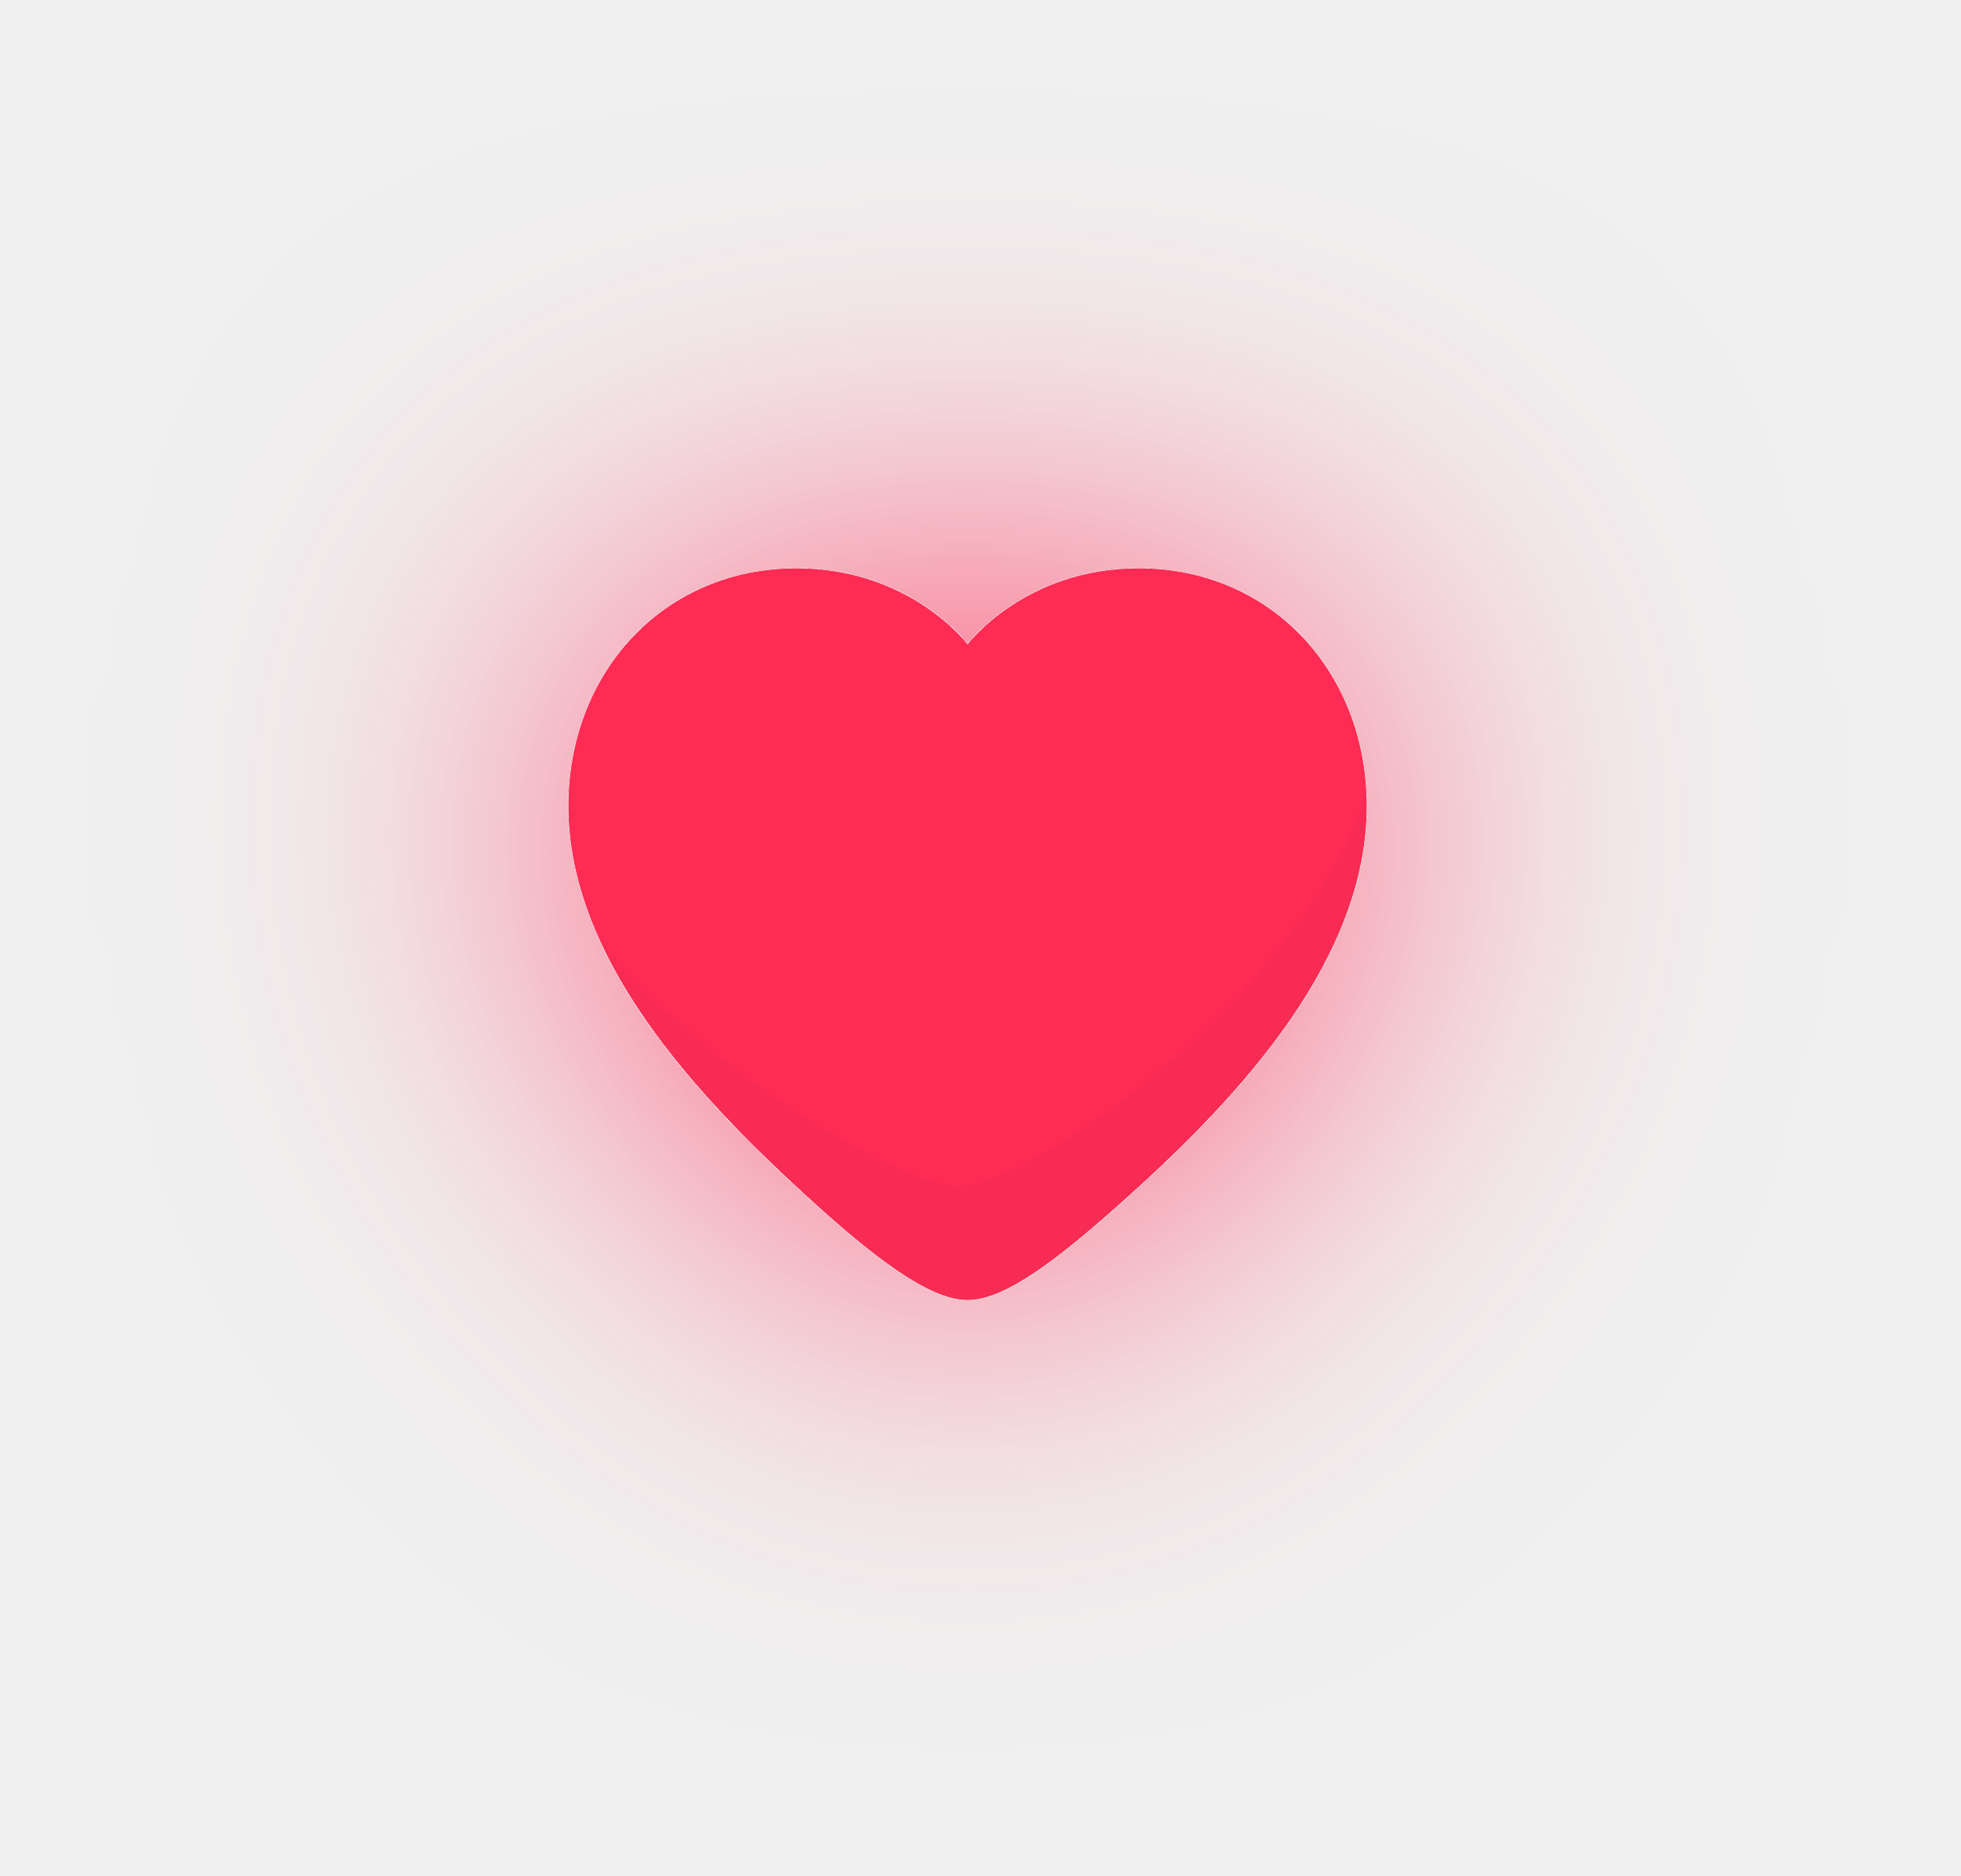
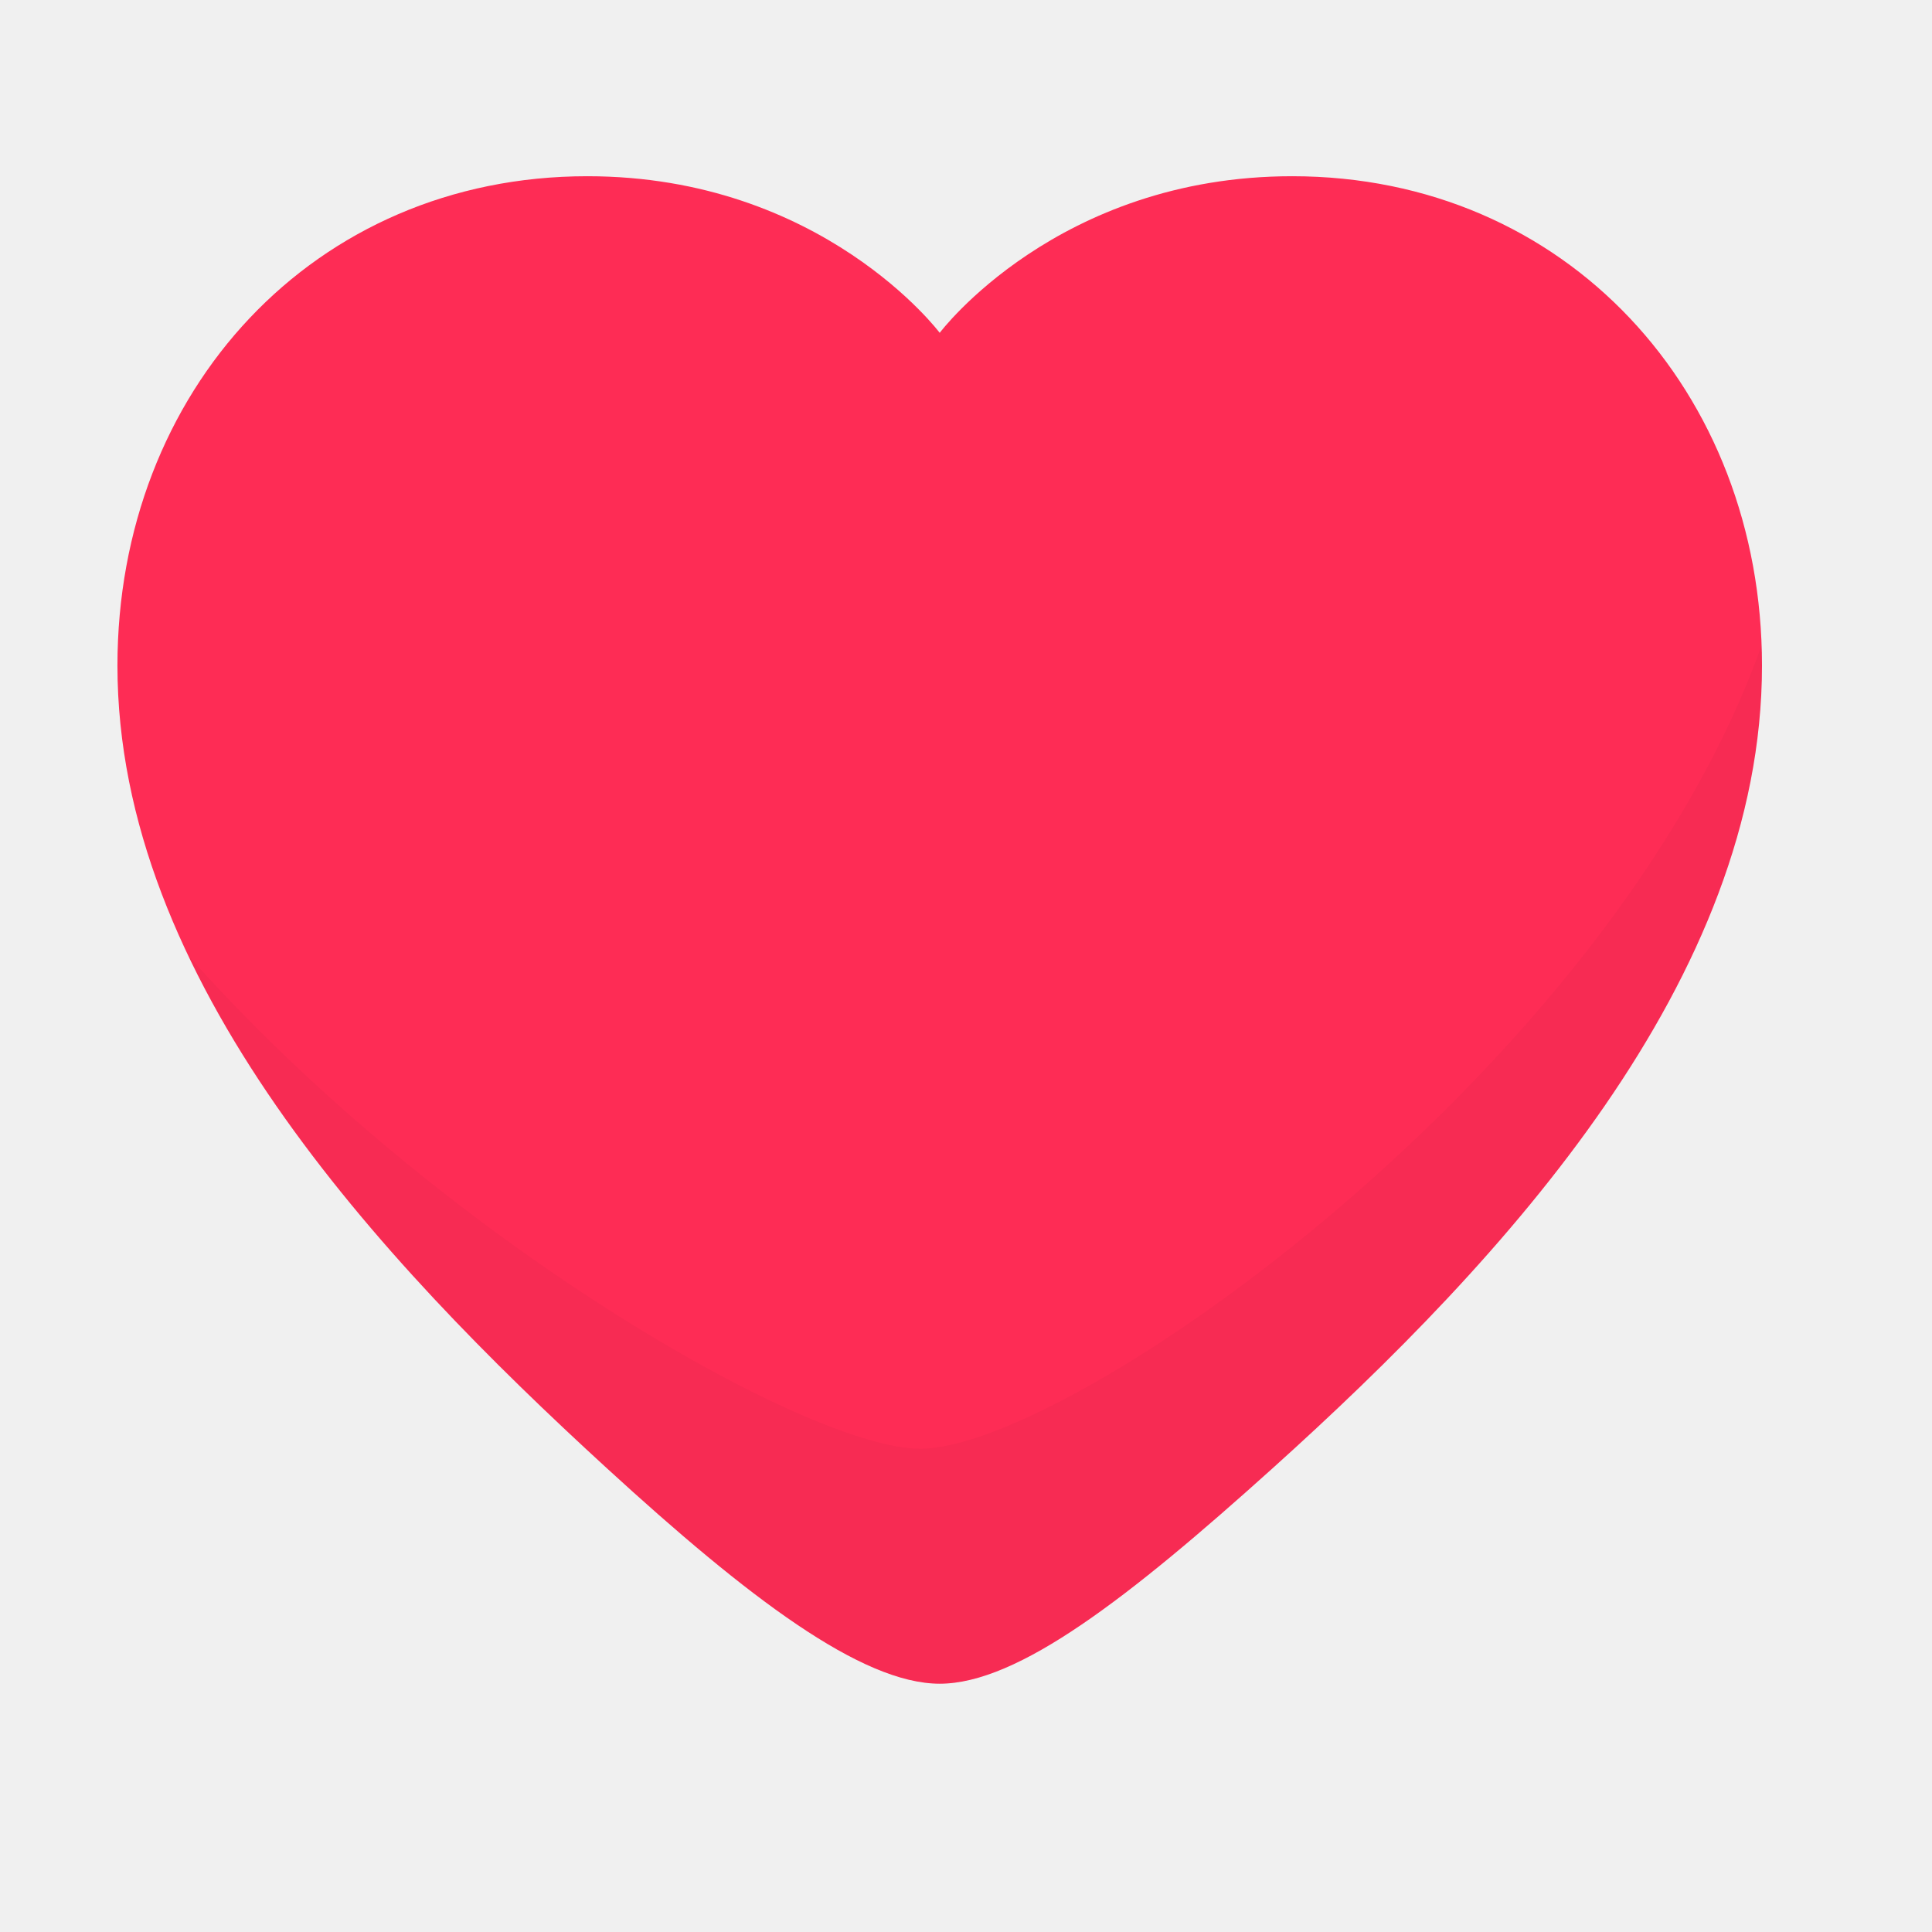
- <svg xmlns="http://www.w3.org/2000/svg" width="69" height="66" viewBox="0 0 69 66" fill="none">
-   <g filter="url(#filter0_d_152_383)">
-     <mask id="mask0_152_383" style="mask-type:luminance" maskUnits="userSpaceOnUse" x="17" y="16" width="34" height="34">
-       <path d="M50.096 16.99H17.994V49.093H50.096V16.99Z" fill="white" />
-     </mask>
-     <g mask="url(#mask0_152_383)">
-       <path fill-rule="evenodd" clip-rule="evenodd" d="M28.026 20C32.038 20 34.045 22.675 34.045 22.675C34.045 22.675 36.051 20 40.064 20C44.746 20 48.09 23.678 48.09 28.36C48.09 33.711 43.717 38.48 39.73 42.071C37.268 44.287 35.383 45.749 34.045 45.749C32.707 45.749 30.768 44.276 28.36 42.071C24.44 38.481 20 33.711 20 28.36C20 23.678 23.344 20 28.026 20Z" fill="#FE2C55" />
-       <path fill-rule="evenodd" clip-rule="evenodd" d="M21.206 33.309C22.794 36.649 25.697 39.632 28.36 42.071C30.768 44.276 32.707 45.749 34.045 45.749C35.383 45.749 37.268 44.287 39.73 42.071C43.717 38.48 48.09 33.711 48.09 28.36C48.09 28.243 48.088 28.127 48.084 28.011C45.505 35.265 36.29 41.736 33.711 41.736C31.788 41.736 25.499 38.142 21.206 33.309Z" fill="black" fill-opacity="0.03" />
-     </g>
+ <svg xmlns="http://www.w3.org/2000/svg" width="33" height="33" viewBox="0 0 33 33" fill="none">
+   <mask id="mask0_152_384" style="mask-type:luminance" maskUnits="userSpaceOnUse" x="0" y="0" width="33" height="33">
+     <path d="M32.103 0H0V32.103H32.103V0Z" fill="white" />
+   </mask>
+   <g mask="url(#mask0_152_384)">
+     <path fill-rule="evenodd" clip-rule="evenodd" d="M10.032 3.01C14.045 3.01 16.051 5.685 16.051 5.685C16.051 5.685 18.058 3.01 22.071 3.01C26.752 3.01 30.096 6.688 30.096 11.37C30.096 16.72 25.724 21.49 21.736 25.08C19.274 27.297 17.389 28.759 16.051 28.759C14.714 28.759 12.775 27.286 10.367 25.08C6.447 21.49 2.006 16.72 2.006 11.37C2.006 6.688 5.351 3.01 10.032 3.01Z" fill="#FE2C55" />
+     <path fill-rule="evenodd" clip-rule="evenodd" d="M3.213 16.319C4.801 19.658 7.704 22.642 10.367 25.08C12.775 27.286 14.714 28.759 16.051 28.759C17.389 28.759 19.274 27.297 21.736 25.08C25.724 21.49 30.096 16.72 30.096 11.37C30.096 11.253 30.094 11.136 30.09 11.021C27.511 18.274 18.297 24.746 15.717 24.746C13.794 24.746 7.505 21.152 3.213 16.319Z" fill="black" fill-opacity="0.03" />
  </g>
-   <defs>
-     <filter id="filter0_d_152_383" x="0" y="0" width="68.09" height="65.749" filterUnits="userSpaceOnUse" color-interpolation-filters="sRGB">
-       <feFlood flood-opacity="0" result="BackgroundImageFix" />
-       <feColorMatrix in="SourceAlpha" type="matrix" values="0 0 0 0 0 0 0 0 0 0 0 0 0 0 0 0 0 0 127 0" result="hardAlpha" />
-       <feOffset />
-       <feGaussianBlur stdDeviation="10" />
-       <feComposite in2="hardAlpha" operator="out" />
-       <feColorMatrix type="matrix" values="0 0 0 0 1 0 0 0 0 0.308 0 0 0 0 0.442 0 0 0 1 0" />
-       <feBlend mode="normal" in2="BackgroundImageFix" result="effect1_dropShadow_152_383" />
-       <feBlend mode="normal" in="SourceGraphic" in2="effect1_dropShadow_152_383" result="shape" />
-     </filter>
-   </defs>
</svg>
